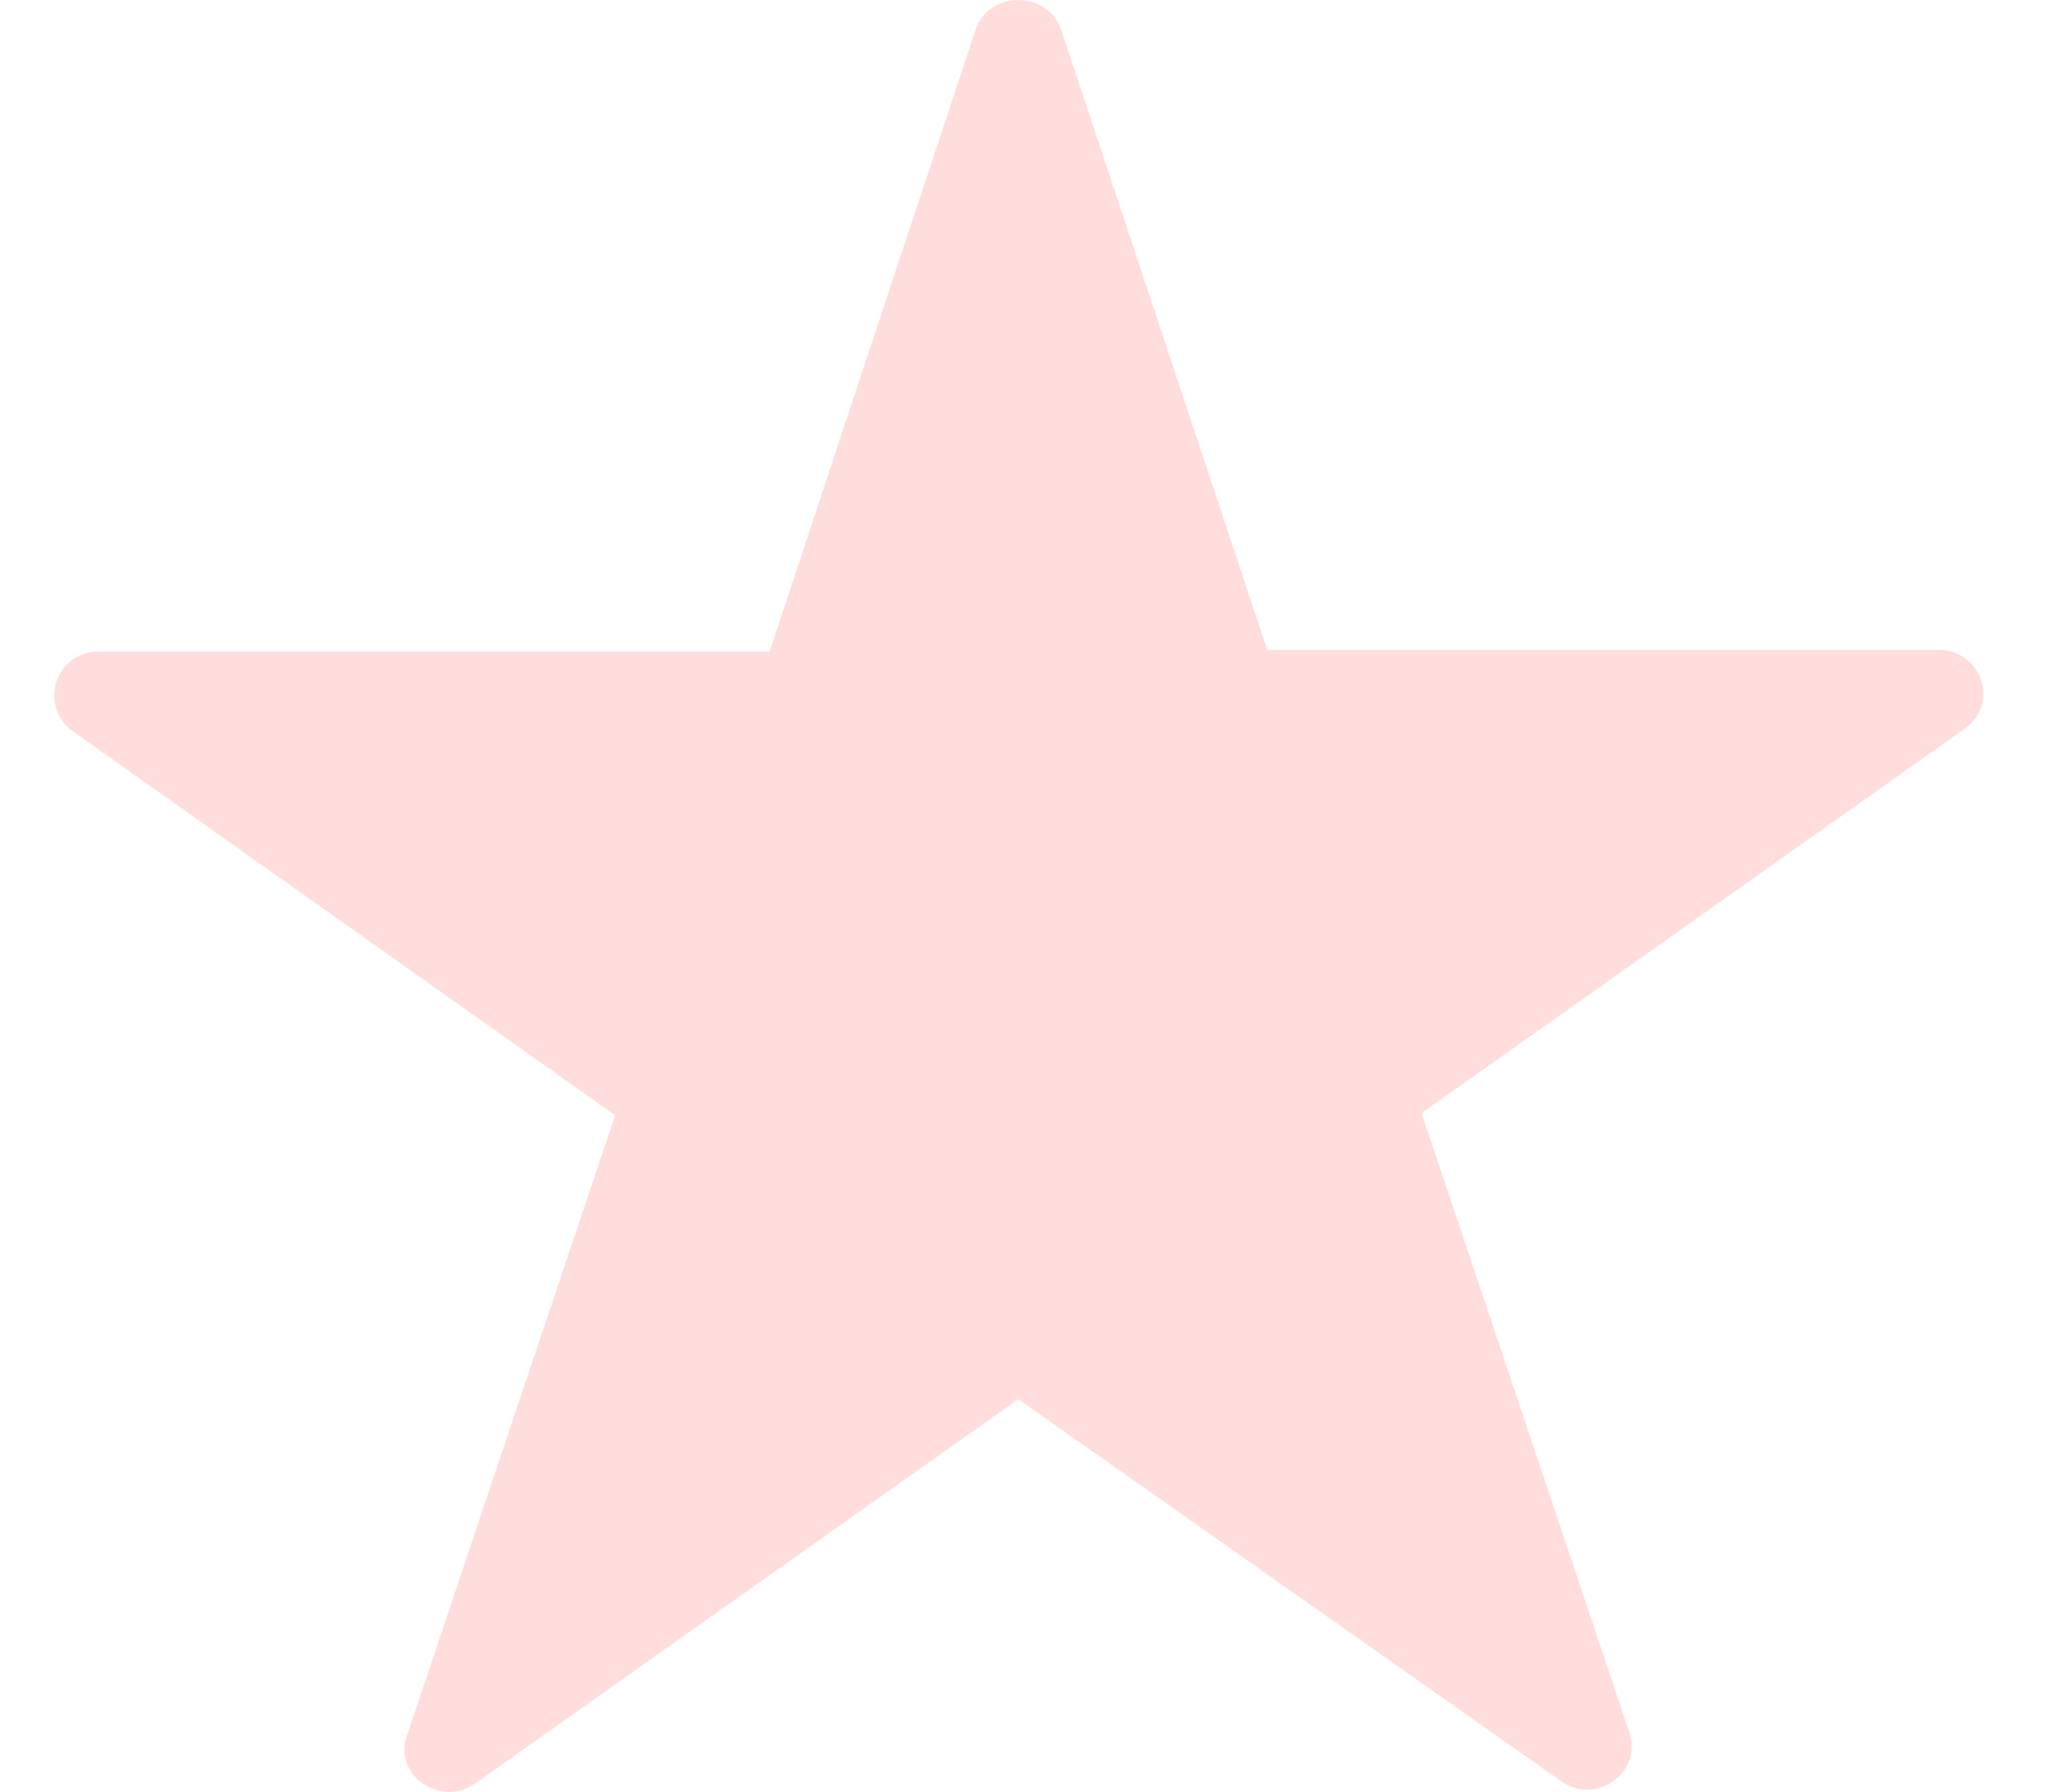
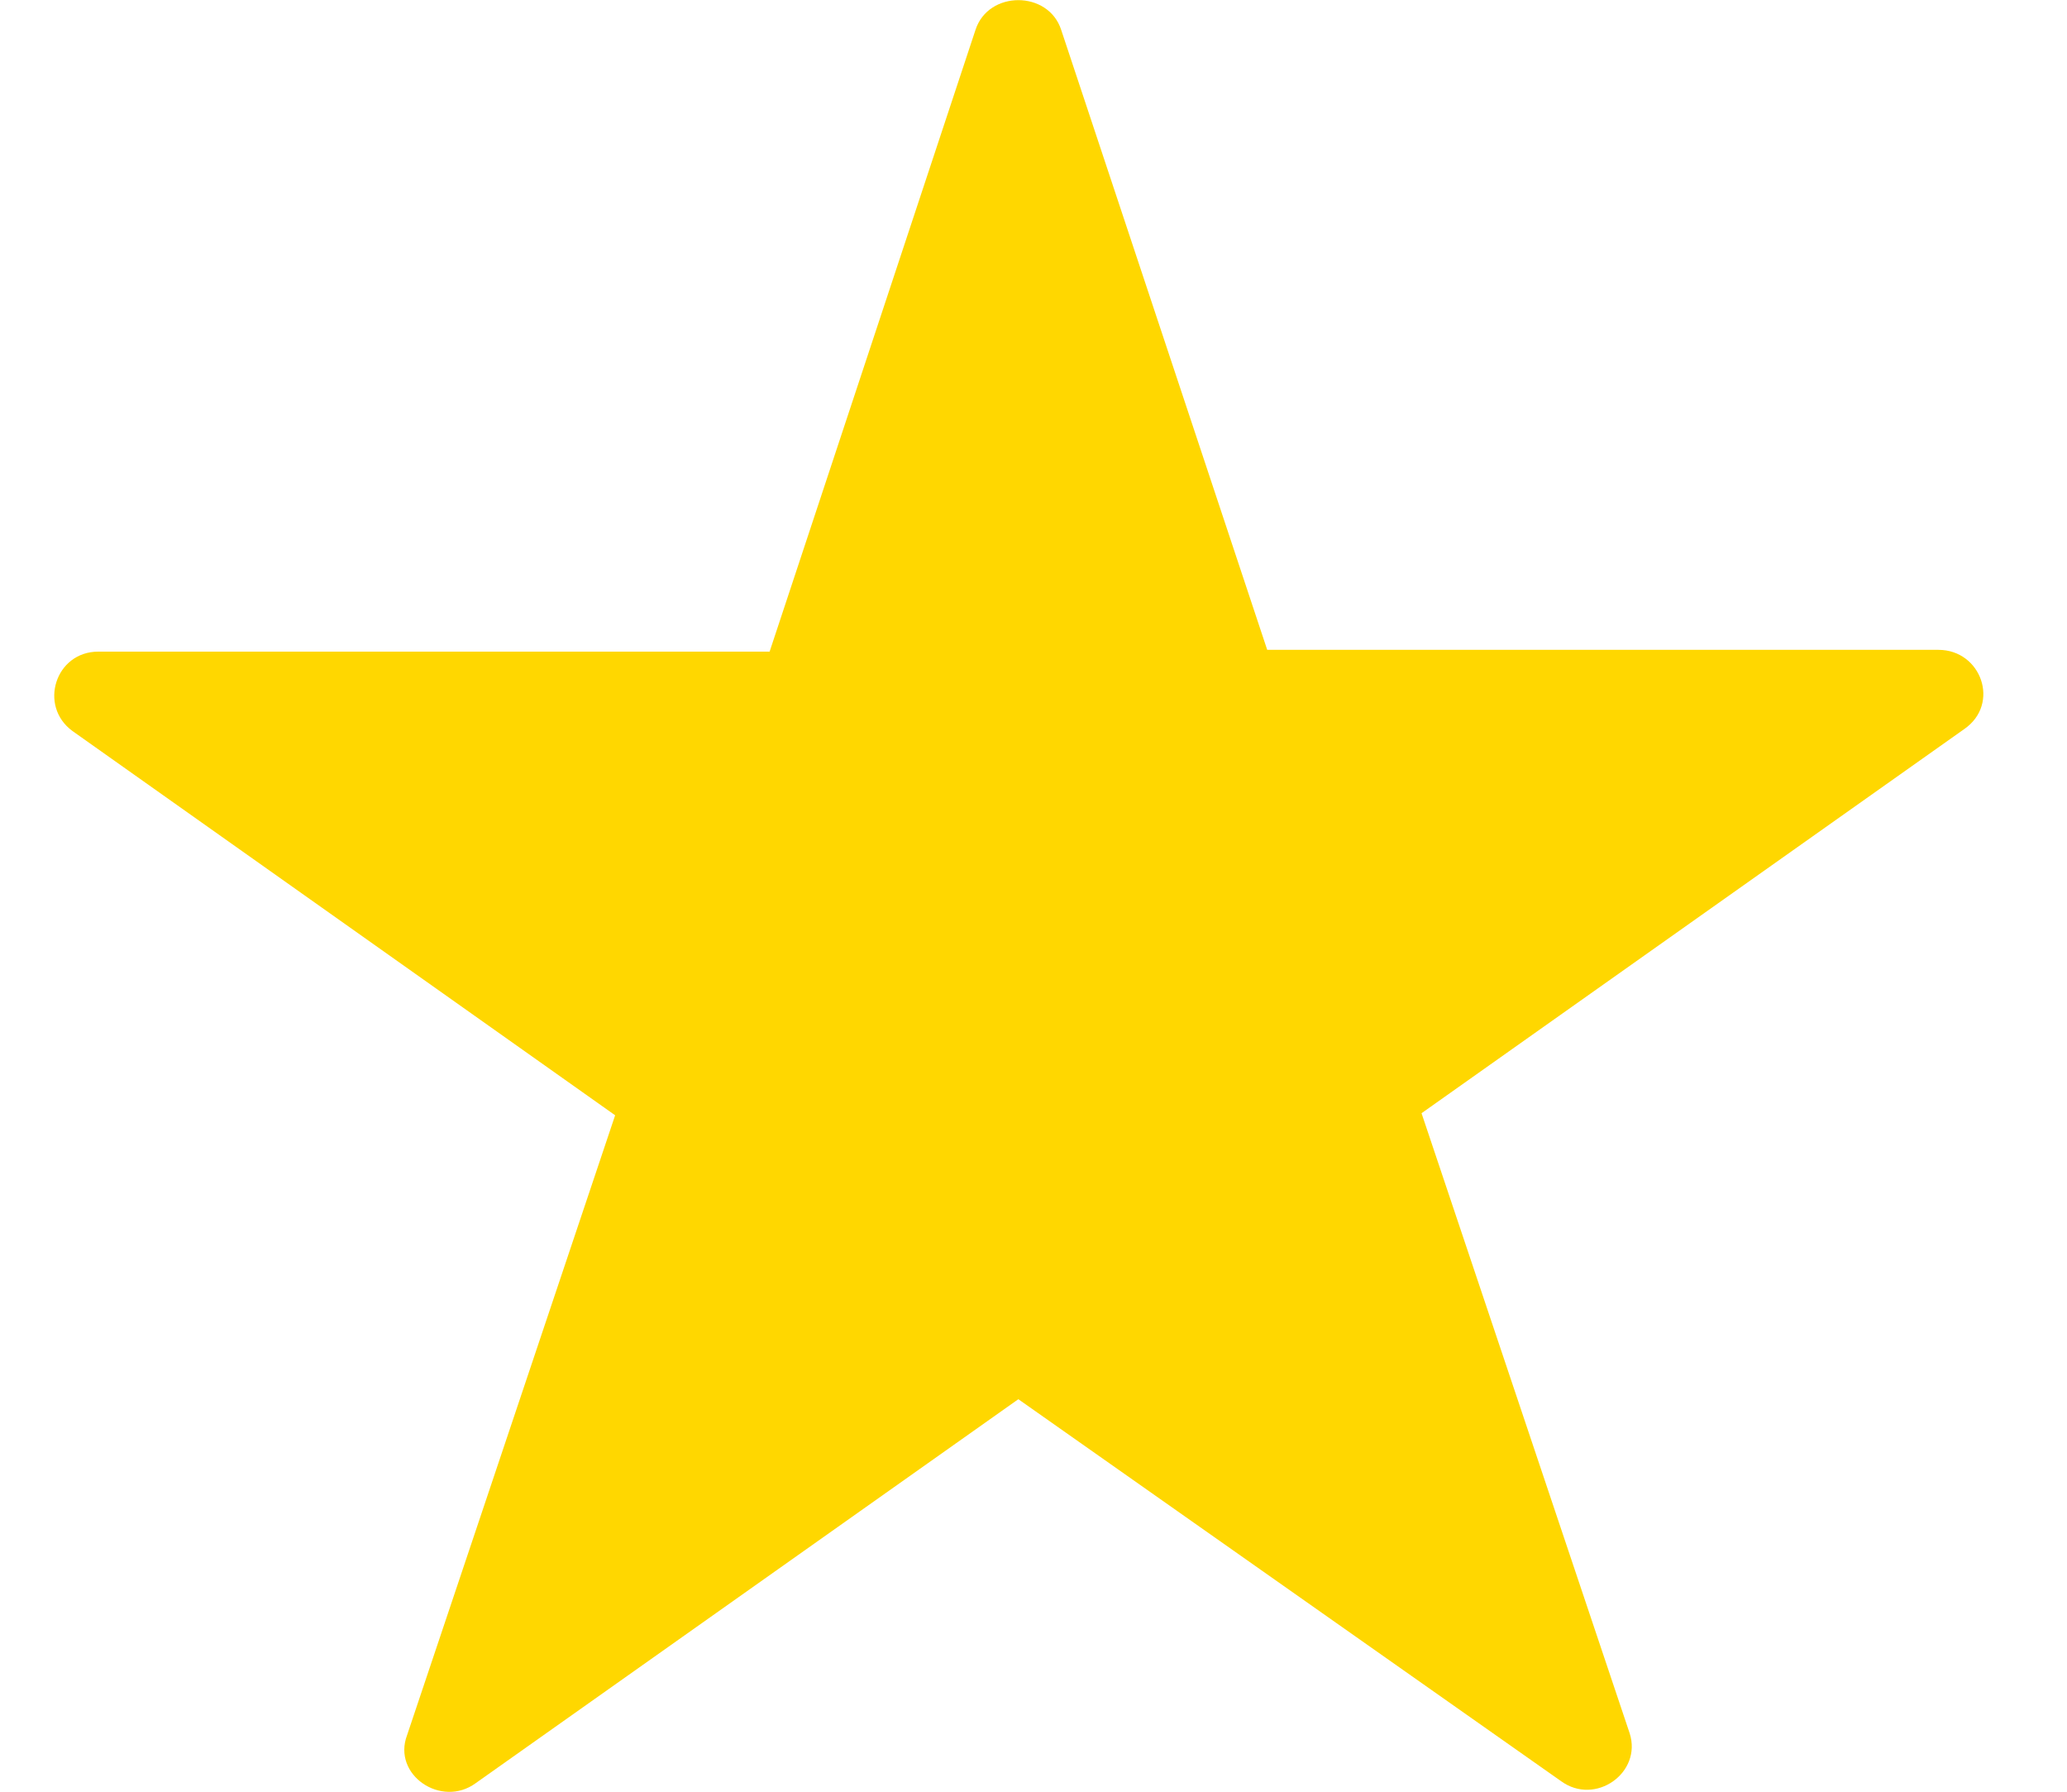
<svg xmlns="http://www.w3.org/2000/svg" width="15" height="13" viewBox="0 0 15 13" fill="none">
-   <path d="M7.701 0.217L9.196 4.715H14.067C14.378 4.715 14.518 5.108 14.254 5.29L10.316 8.077L11.826 12.575C11.919 12.862 11.577 13.105 11.328 12.923L7.39 10.152L3.452 12.938C3.203 13.12 2.845 12.878 2.954 12.59L4.464 8.092L0.526 5.304C0.277 5.122 0.402 4.728 0.713 4.728H5.585L7.079 0.217C7.172 -0.071 7.608 -0.071 7.701 0.217Z" fill="#ffdddd" />
+   <path d="M7.701 0.217L9.196 4.715H14.067C14.378 4.715 14.518 5.108 14.254 5.29L10.316 8.077L11.826 12.575C11.919 12.862 11.577 13.105 11.328 12.923L7.39 10.152L3.452 12.938C3.203 13.12 2.845 12.878 2.954 12.59L4.464 8.092L0.526 5.304C0.277 5.122 0.402 4.728 0.713 4.728H5.585L7.079 0.217C7.172 -0.071 7.608 -0.071 7.701 0.217Z" fill="#ffd700" />
</svg>
